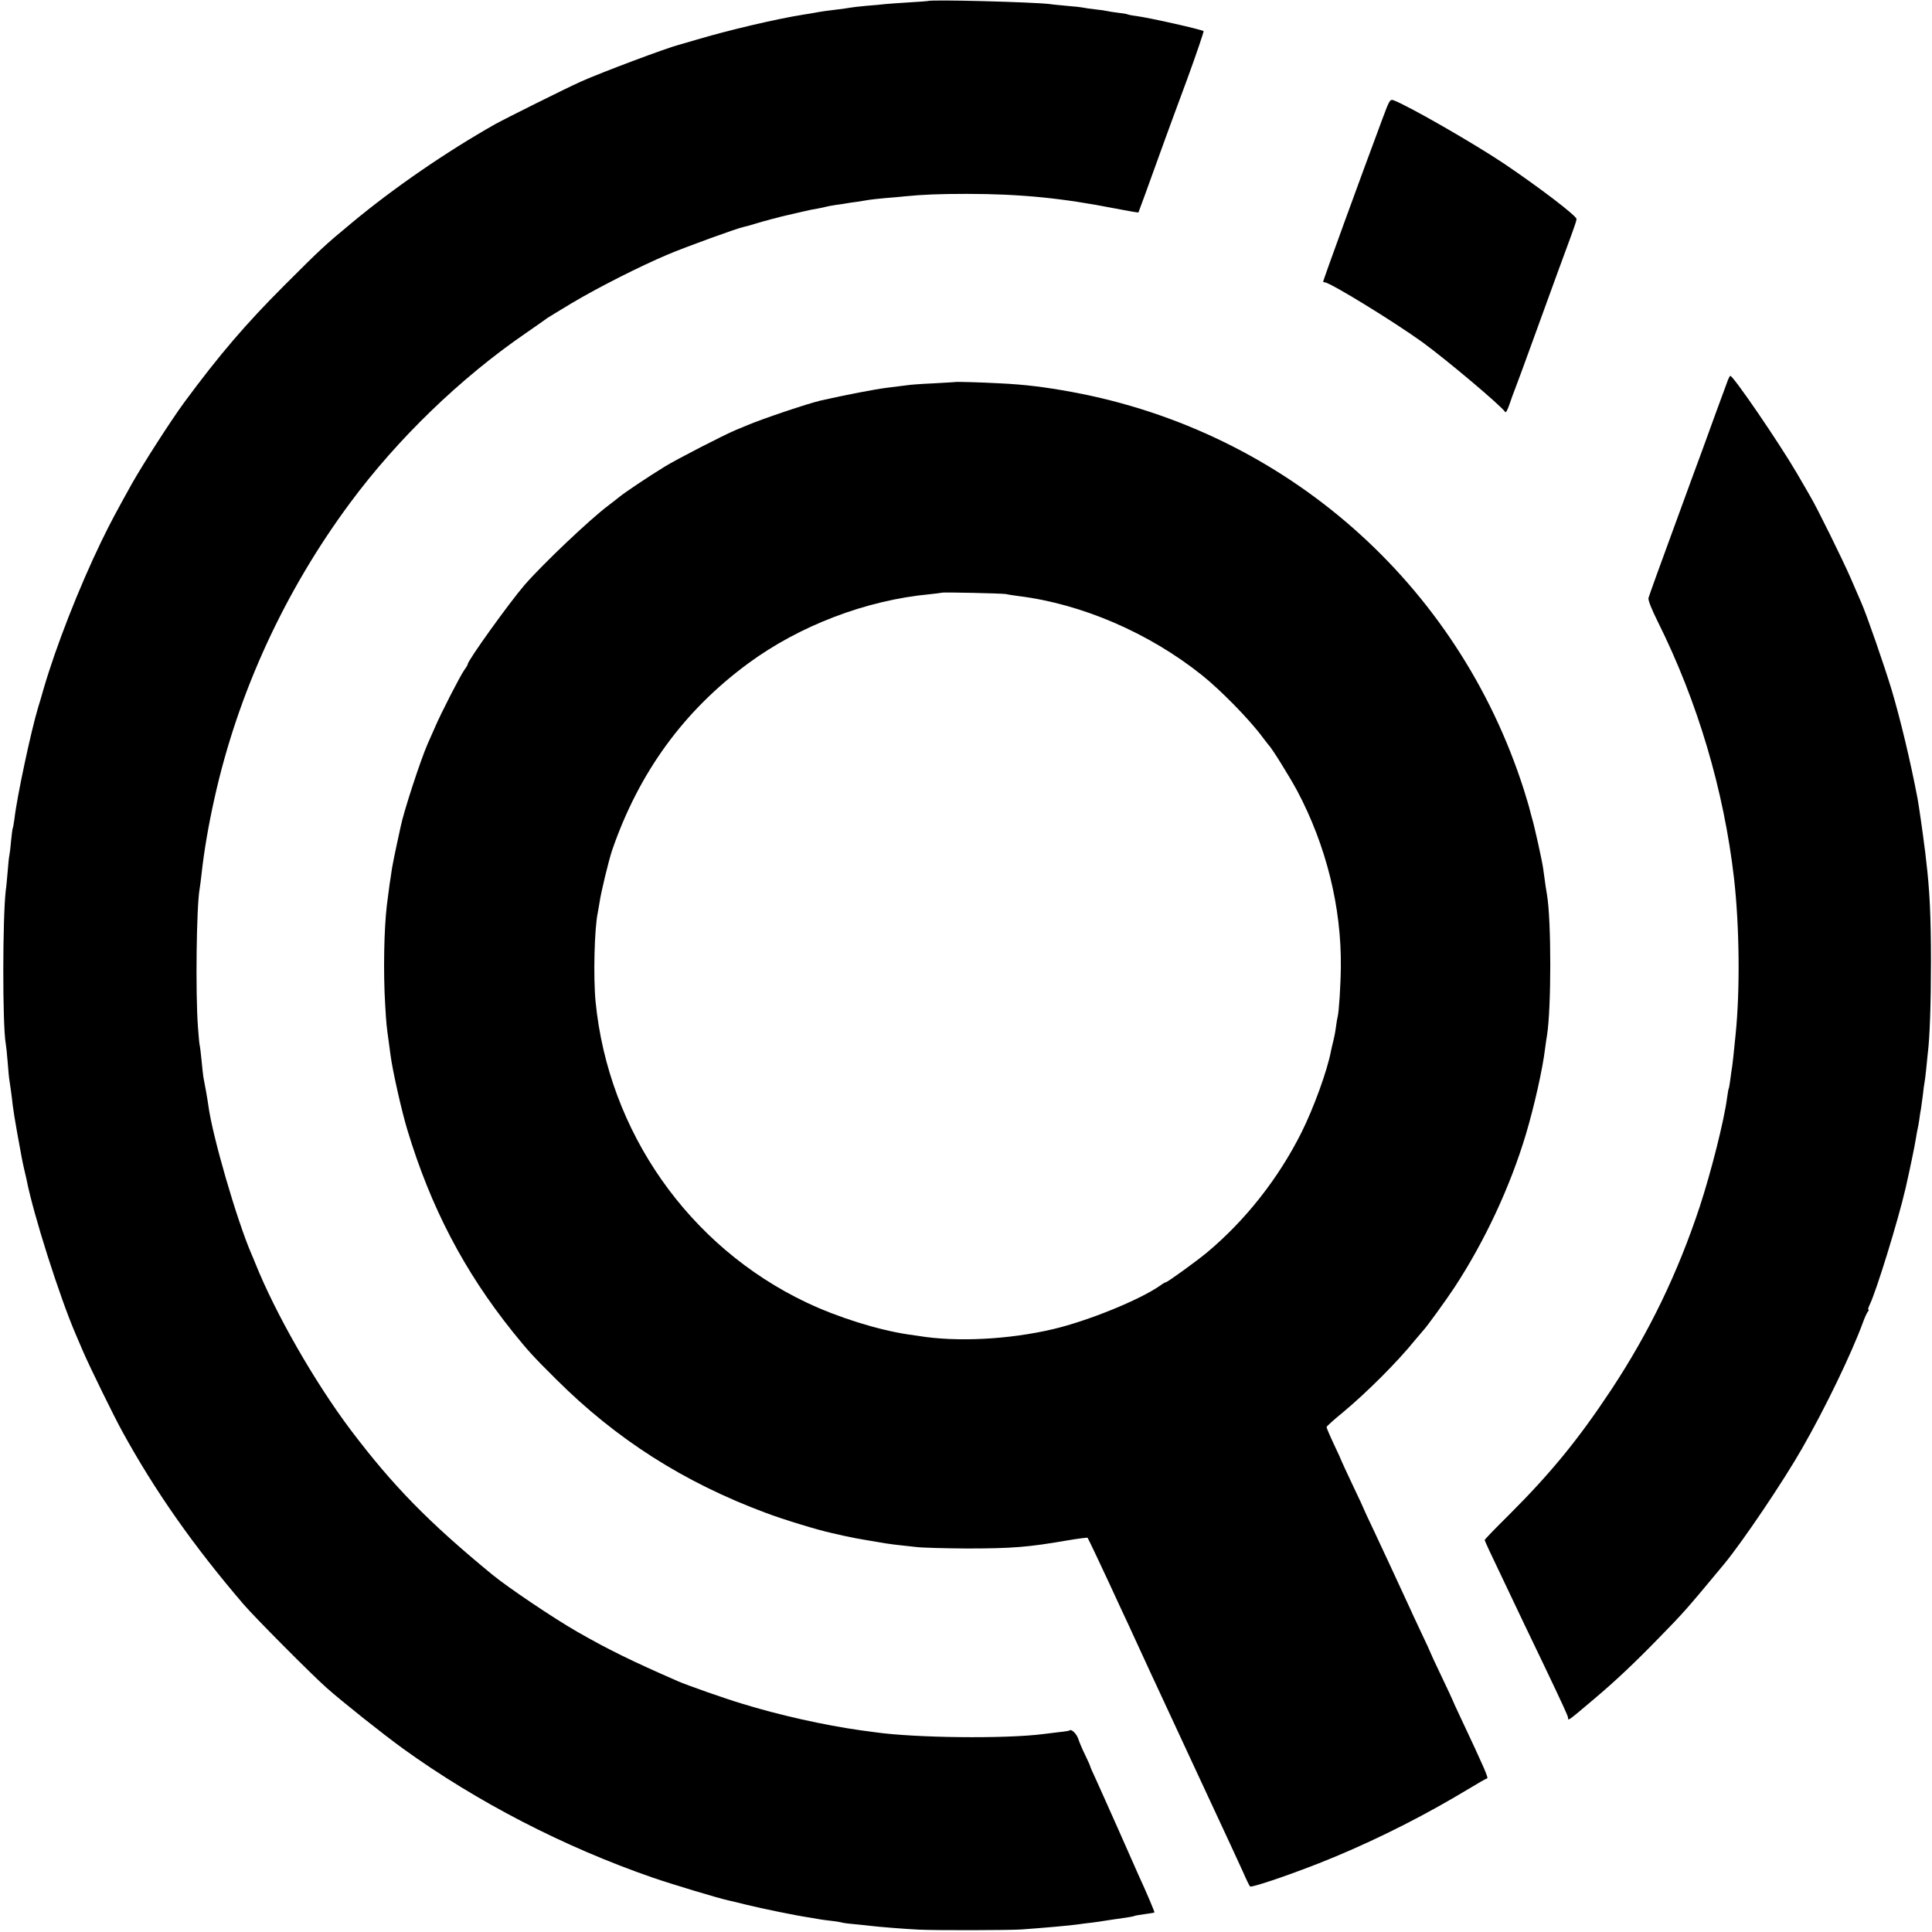
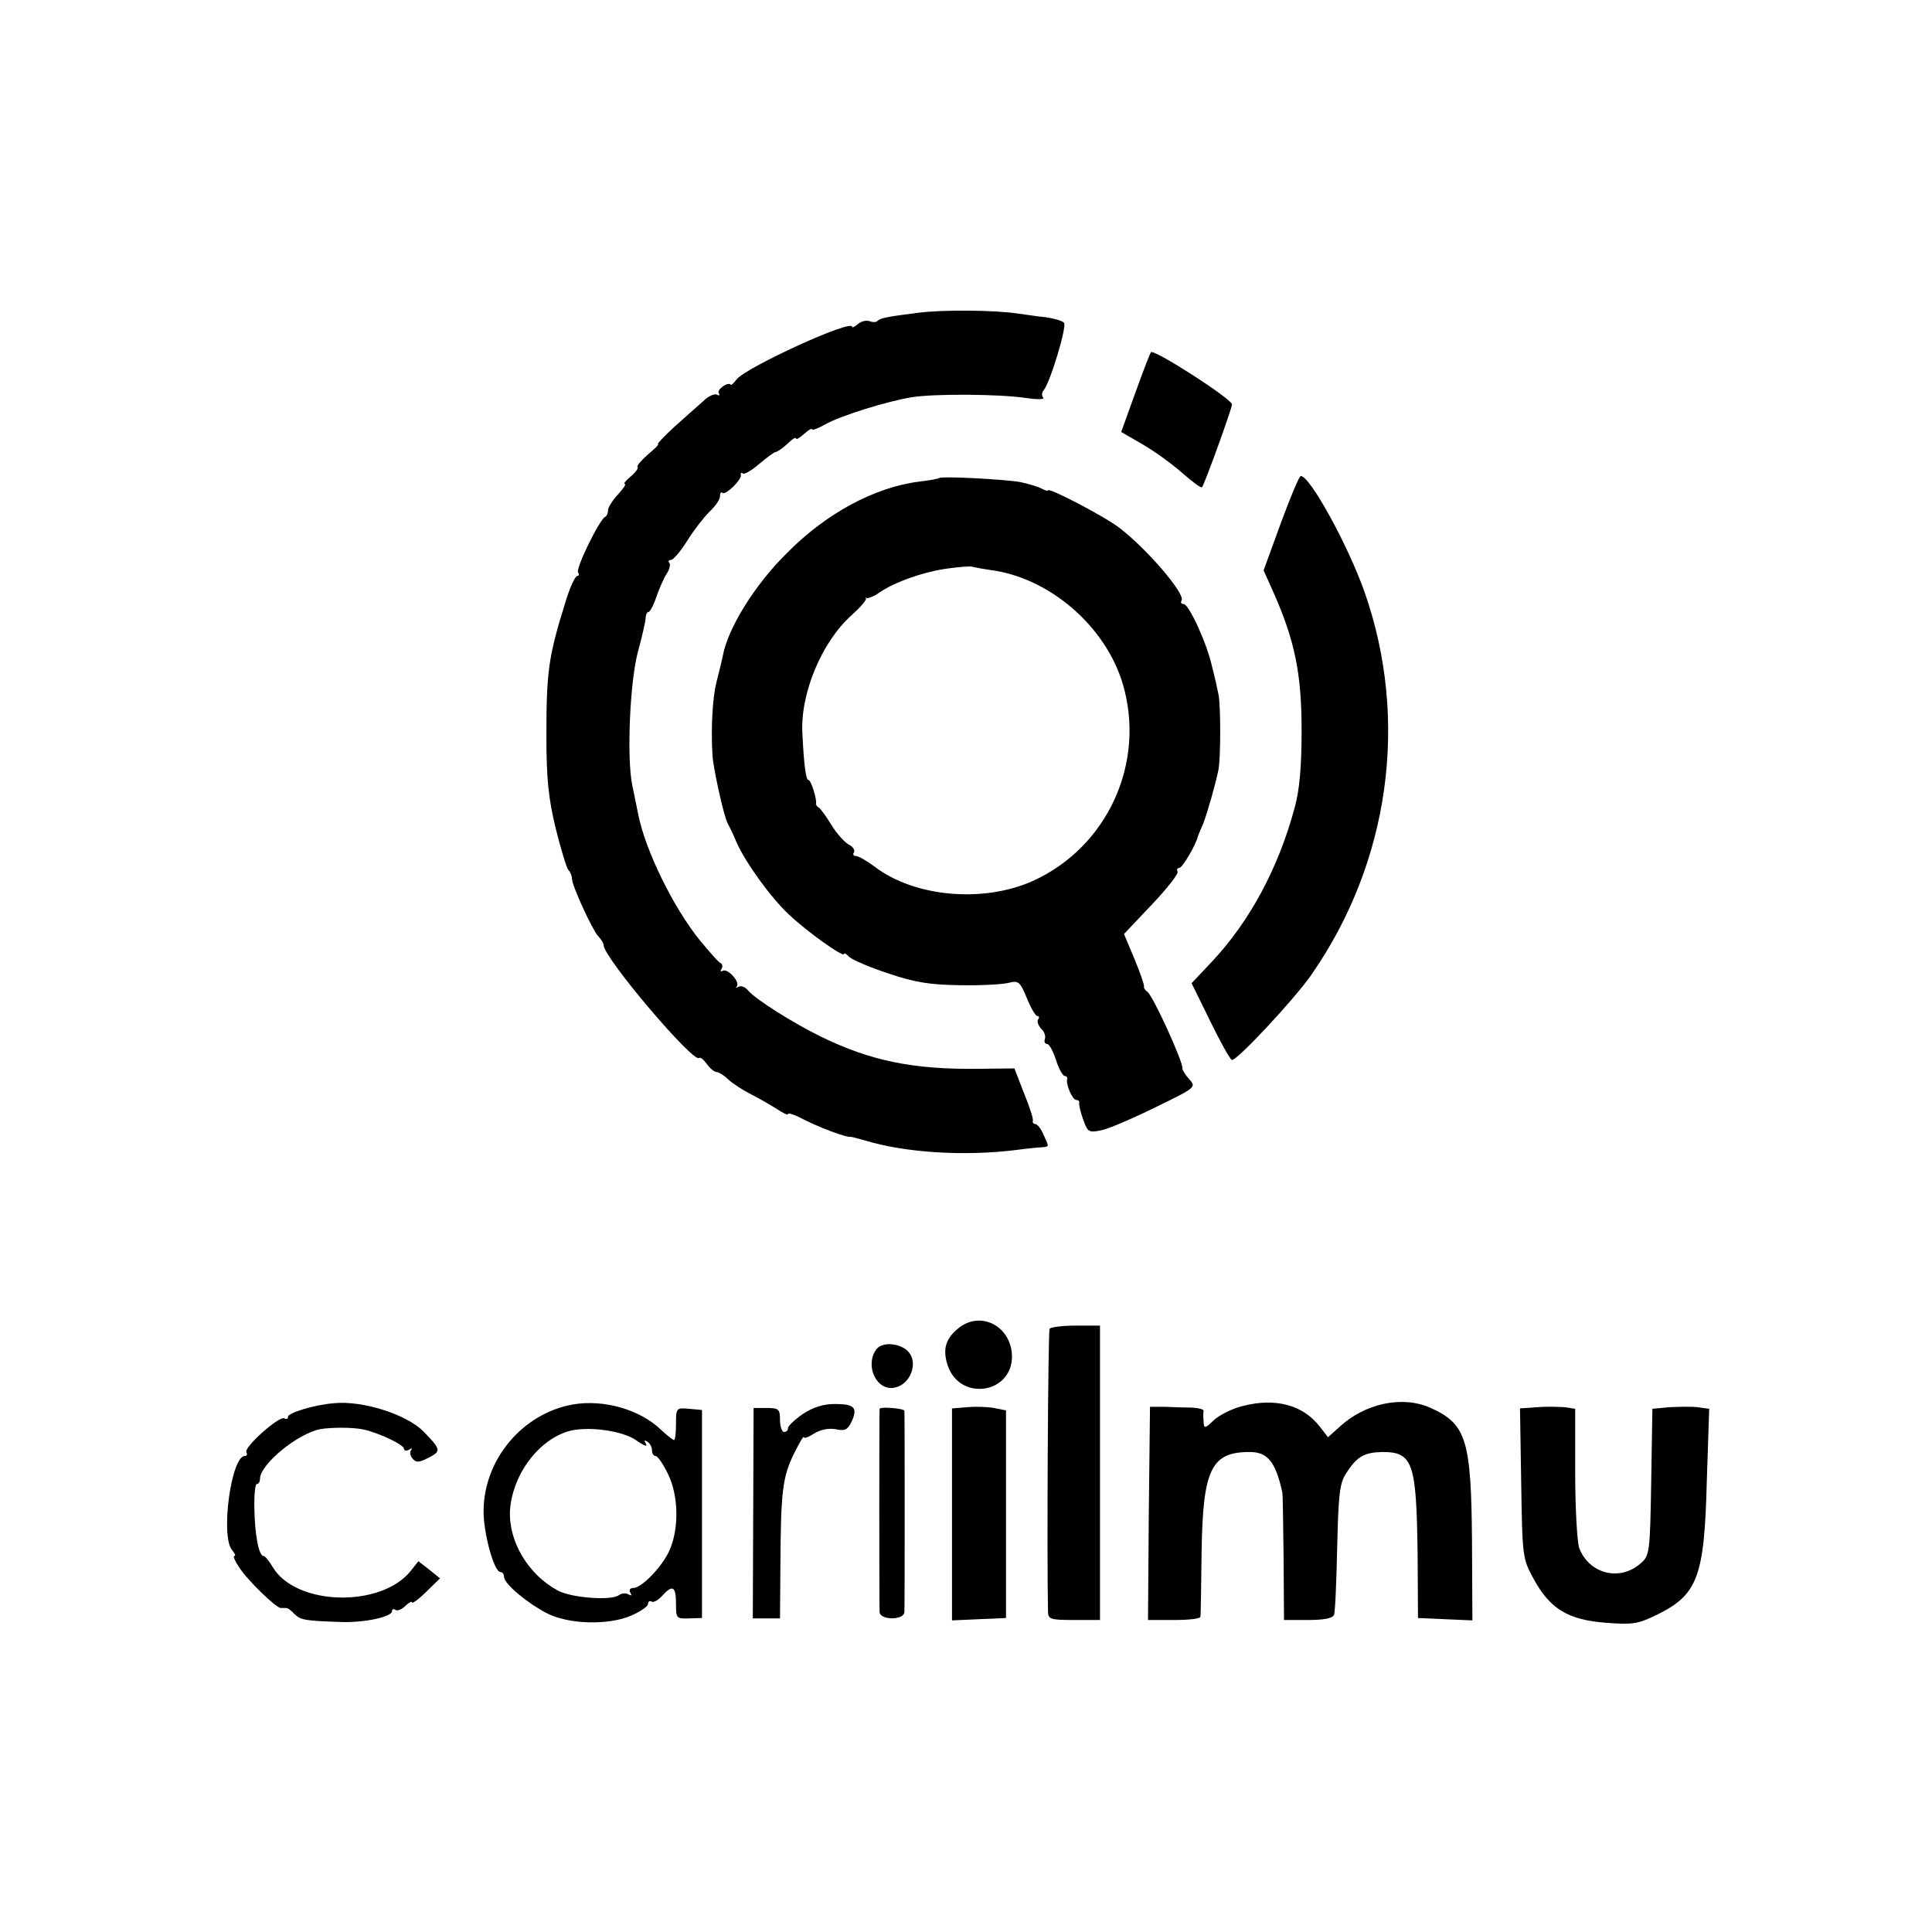
- <svg xmlns="http://www.w3.org/2000/svg" version="1.0" width="1136pt" height="1136pt" viewBox="0 0 1136 1136" preserveAspectRatio="xMidYMid meet">
-   <g transform="translate(0,1136) scale(0.1,-0.1)" fill="#000000" stroke="none">
-     <path d="M5457 11354 c-1 -1 -51 -4 -112 -8 -60 -4 -123 -8 -140 -10 -16 -2 -66 -7 -109 -10 -43 -4 -87 -9 -96 -11 -9 -2 -41 -6 -71 -10 -61 -7 -102 -13 -139 -20 -14 -3 -41 -7 -60 -10 -161 -25 -453 -94 -640 -150 -47 -14 -92 -27 -100 -29 -73 -19 -452 -161 -575 -216 -83 -37 -446 -218 -505 -251 -286 -162 -592 -372 -840 -578 -164 -136 -183 -154 -400 -371 -225 -225 -380 -406 -586 -685 -78 -106 -243 -363 -309 -480 -97 -175 -123 -223 -180 -340 -131 -271 -267 -618 -340 -870 -9 -33 -23 -80 -31 -105 -41 -136 -124 -523 -139 -654 -4 -28 -8 -53 -10 -56 -2 -3 -6 -37 -10 -75 -3 -39 -8 -77 -10 -85 -2 -8 -7 -51 -10 -95 -4 -44 -8 -93 -11 -110 -19 -160 -20 -795 0 -903 2 -9 7 -57 11 -106 4 -50 8 -97 10 -105 4 -25 15 -102 20 -151 3 -25 14 -94 25 -155 27 -147 29 -163 41 -215 6 -25 12 -54 15 -65 40 -206 195 -692 289 -910 7 -16 27 -64 45 -105 42 -96 178 -374 228 -465 193 -352 419 -674 714 -1018 65 -76 399 -412 488 -491 96 -85 330 -271 450 -358 434 -313 946 -578 1470 -759 107 -37 389 -122 442 -133 13 -3 61 -14 108 -26 89 -22 293 -64 370 -75 25 -4 54 -9 64 -11 11 -2 42 -6 69 -9 28 -3 53 -8 56 -9 3 -2 38 -7 76 -10 39 -4 81 -8 95 -10 38 -5 196 -18 280 -22 93 -5 536 -4 607 1 138 10 285 23 333 30 14 2 49 7 79 10 30 4 61 8 70 10 17 3 73 11 135 20 21 3 41 7 45 9 3 2 31 7 61 11 30 4 56 8 58 10 2 2 -43 110 -96 225 -11 25 -63 142 -115 260 -53 118 -111 250 -131 293 -20 42 -36 79 -36 82 0 3 -13 32 -29 65 -17 34 -35 77 -41 96 -10 30 -41 60 -51 49 -2 -2 -31 -7 -64 -10 -33 -4 -73 -9 -90 -11 -223 -29 -758 -23 -993 11 -26 3 -63 9 -82 11 -213 30 -482 90 -695 156 -101 30 -325 109 -380 133 -272 119 -407 185 -592 291 -138 79 -405 259 -498 335 -375 308 -585 523 -833 851 -212 282 -443 685 -562 983 -4 11 -15 36 -23 55 -85 198 -228 689 -252 870 -4 32 -23 138 -29 166 -2 12 -7 57 -11 100 -4 43 -9 81 -10 84 -2 3 -7 52 -11 110 -15 197 -9 714 10 815 2 11 7 49 11 85 14 130 40 285 77 450 138 619 413 1216 798 1735 278 375 647 732 1030 995 63 44 120 83 125 88 6 4 71 44 146 89 158 94 405 219 569 288 110 46 404 153 444 161 11 2 40 10 65 18 41 13 150 42 191 51 8 2 38 9 65 15 64 15 83 19 120 25 17 3 37 8 45 10 8 2 33 7 55 10 23 3 50 7 60 9 11 2 42 7 68 10 27 4 57 9 68 11 10 2 51 6 91 10 40 3 96 8 123 11 99 10 203 14 360 14 315 0 563 -25 873 -86 73 -14 134 -25 136 -23 2 4 55 148 156 429 15 41 73 200 130 353 56 153 99 281 97 284 -10 9 -314 78 -397 89 -25 3 -48 8 -51 10 -4 2 -28 6 -55 9 -27 3 -56 8 -64 10 -8 2 -40 7 -70 10 -30 3 -62 8 -70 10 -8 2 -49 7 -90 10 -41 4 -89 8 -106 11 -99 12 -705 28 -717 18z" />
-     <path d="M8127 10657 c-134 -359 -347 -945 -347 -953 0 -2 4 -4 9 -4 31 0 410 -233 576 -353 146 -107 457 -369 486 -410 4 -5 14 15 24 44 10 30 26 74 36 99 10 25 51 137 92 250 119 328 207 569 238 652 16 43 29 83 29 90 0 19 -222 188 -425 325 -176 118 -562 340 -650 373 -22 8 -25 3 -68 -113z" />
-     <path d="M10161 9128 c-10 -25 -123 -335 -151 -413 -10 -27 -85 -230 -165 -450 -81 -220 -149 -409 -152 -421 -3 -13 18 -66 55 -140 234 -470 388 -989 448 -1509 32 -283 36 -656 9 -920 -11 -115 -18 -172 -20 -186 -2 -9 -6 -40 -10 -70 -4 -30 -8 -56 -10 -59 -2 -3 -6 -27 -10 -55 -17 -133 -95 -440 -160 -638 -130 -393 -297 -739 -520 -1077 -196 -296 -355 -490 -602 -737 -79 -78 -143 -144 -143 -148 0 -6 28 -66 128 -275 33 -69 81 -170 107 -225 26 -55 75 -156 108 -225 117 -245 147 -311 147 -320 0 -20 -3 -22 159 115 123 104 233 208 376 355 145 148 159 164 384 435 108 131 347 485 458 680 137 239 288 553 355 734 11 31 25 62 31 69 5 6 7 12 3 12 -4 0 0 12 7 27 38 76 167 493 212 688 22 96 55 253 61 295 3 19 7 42 9 50 2 8 7 33 10 55 3 23 7 51 10 64 2 13 7 49 11 80 3 31 8 65 10 76 2 11 7 47 10 80 3 33 7 74 9 90 12 91 19 301 19 540 0 271 -8 428 -29 600 -2 22 -7 63 -11 90 -7 59 -31 227 -39 270 -41 216 -101 467 -153 641 -46 151 -145 436 -177 509 -7 17 -37 84 -65 150 -47 107 -196 410 -235 475 -8 14 -44 77 -81 140 -105 179 -372 570 -390 570 -2 0 -8 -10 -13 -22z" />
-     <path d="M5617 9114 c-1 -1 -58 -4 -127 -8 -69 -3 -138 -8 -155 -11 -16 -2 -70 -9 -120 -15 -72 -9 -242 -42 -389 -75 -77 -18 -345 -108 -436 -147 -25 -10 -54 -23 -65 -27 -67 -28 -344 -170 -417 -215 -99 -61 -231 -149 -269 -180 -14 -12 -41 -32 -59 -46 -110 -82 -387 -345 -496 -470 -90 -105 -334 -444 -334 -466 0 -3 -8 -18 -19 -32 -25 -35 -140 -259 -175 -342 -16 -36 -34 -78 -42 -95 -42 -96 -141 -399 -158 -485 -3 -14 -14 -65 -25 -115 -11 -49 -22 -108 -26 -130 -3 -23 -7 -50 -9 -61 -2 -12 -7 -43 -10 -70 -4 -27 -8 -65 -11 -84 -17 -141 -22 -397 -10 -591 6 -103 8 -125 20 -209 3 -22 8 -59 11 -82 12 -94 67 -336 99 -441 138 -457 334 -831 619 -1187 92 -114 120 -145 256 -280 354 -353 752 -607 1234 -786 103 -39 307 -101 386 -118 14 -3 45 -10 70 -16 71 -15 82 -17 130 -25 25 -4 54 -9 65 -11 25 -5 90 -15 130 -19 17 -2 62 -7 100 -11 39 -5 171 -8 295 -9 274 0 367 8 593 47 65 11 120 18 122 16 3 -3 85 -176 126 -265 12 -26 42 -91 66 -143 25 -52 67 -144 95 -205 73 -158 100 -218 148 -320 23 -49 114 -245 202 -435 88 -189 178 -383 200 -430 22 -47 56 -121 76 -165 19 -44 38 -83 42 -87 6 -9 214 61 405 136 262 103 545 241 795 387 170 101 182 108 194 112 9 3 -15 58 -155 356 -27 57 -49 105 -49 107 0 1 -29 64 -65 139 -36 75 -65 138 -65 140 0 2 -24 54 -54 117 -29 62 -65 138 -78 168 -69 150 -156 337 -204 439 -30 62 -54 115 -54 116 0 2 -29 65 -65 140 -36 76 -65 139 -65 140 0 2 -20 47 -45 99 -25 53 -45 100 -45 105 0 4 44 44 98 88 139 116 315 291 422 423 25 30 48 57 51 60 14 13 131 174 181 250 179 273 328 593 420 900 49 164 99 386 113 505 4 28 8 61 11 75 26 161 26 679 0 830 -4 22 -9 54 -22 151 -5 42 -54 261 -65 295 -5 17 -11 40 -14 52 -2 11 -18 65 -35 119 -388 1214 -1402 2106 -2656 2338 -158 29 -277 44 -425 51 -106 6 -259 10 -262 8z m298 -1247 c11 -3 45 -8 75 -12 371 -46 765 -216 1075 -463 112 -89 285 -266 359 -367 17 -22 32 -42 35 -45 17 -15 125 -189 169 -271 170 -321 260 -684 256 -1034 -1 -109 -11 -266 -19 -295 -2 -8 -7 -35 -10 -60 -3 -25 -10 -61 -15 -80 -5 -19 -11 -46 -14 -60 -21 -113 -101 -334 -174 -480 -135 -269 -327 -513 -552 -702 -62 -52 -236 -178 -246 -178 -3 0 -18 -8 -32 -19 -122 -85 -425 -208 -629 -256 -262 -62 -571 -77 -793 -40 -14 2 -42 6 -63 9 -177 27 -411 100 -594 187 -692 328 -1166 1004 -1241 1769 -14 143 -7 433 13 524 2 11 7 38 10 58 8 59 54 248 74 308 158 458 421 820 800 1099 303 223 694 372 1068 407 37 4 69 8 71 9 5 4 355 -4 377 -8z" />
+ <svg xmlns="http://www.w3.org/2000/svg" version="1.0" width="483pt" height="483pt" viewBox="0 0 483 483" preserveAspectRatio="xMidYMid meet">
+   <g transform="translate(0,483) scale(0.1,-0.1)" fill="#000000" stroke="none">
+     <path d="M2295 4048 c-79 -10 -93 -13 -101 -20 -3 -4 -12 -4 -20 -1 -8 3 -21 0 -29 -7 -8 -7 -15 -10 -15 -7 0 20 -264 -101 -288 -131 -7 -9 -14 -16 -15 -14 -6 9 -36 -12 -30 -21 3 -5 1 -7 -4 -4 -6 4 -22 -3 -35 -16 -14 -12 -46 -41 -72 -64 -26 -24 -44 -43 -41 -43 4 0 -8 -12 -25 -26 -17 -15 -29 -29 -26 -31 3 -3 -5 -14 -17 -24 -12 -10 -19 -18 -15 -19 4 0 -4 -12 -17 -26 -14 -15 -25 -33 -25 -40 0 -7 -3 -14 -7 -16 -14 -6 -74 -129 -68 -139 4 -5 2 -9 -2 -9 -5 0 -19 -30 -30 -67 -42 -135 -47 -172 -47 -333 0 -106 5 -155 23 -230 13 -52 27 -99 32 -105 5 -5 9 -15 9 -22 0 -17 49 -124 65 -143 8 -8 14 -18 14 -23 1 -32 225 -296 239 -282 3 3 11 -4 19 -15 8 -11 19 -20 24 -20 5 0 19 -8 30 -19 11 -10 37 -27 57 -37 20 -10 49 -27 65 -37 15 -10 27 -16 27 -12 0 3 12 0 28 -8 47 -25 120 -52 129 -49 2 0 17 -4 35 -9 101 -31 249 -40 378 -24 30 4 61 7 68 7 15 2 15 1 0 33 -6 14 -15 25 -20 25 -4 0 -7 3 -6 8 2 4 -8 35 -22 69 l-24 62 -91 -1 c-163 -2 -269 20 -394 81 -69 34 -161 92 -180 114 -7 9 -18 14 -25 10 -6 -3 -8 -3 -4 1 9 11 -23 46 -35 39 -6 -3 -7 -1 -3 5 3 5 2 12 -2 14 -5 1 -28 28 -53 58 -66 82 -135 223 -153 312 -3 13 -9 46 -15 73 -15 71 -6 268 15 340 9 33 17 68 18 78 0 9 3 17 7 17 4 0 13 17 20 38 7 20 18 46 26 58 7 11 10 24 6 27 -3 4 -1 7 4 7 6 0 24 21 41 48 16 26 41 58 55 72 15 14 27 31 27 39 0 8 3 12 6 9 7 -8 50 34 46 45 -1 5 1 6 6 3 4 -2 23 9 41 25 19 16 37 29 40 29 4 0 17 9 29 20 12 12 22 18 22 14 0 -4 9 1 20 11 11 10 20 15 20 12 0 -4 15 2 33 12 39 22 155 58 217 68 57 9 219 8 285 -2 28 -4 47 -4 43 1 -4 4 -4 12 1 18 17 21 59 161 51 169 -4 5 -25 11 -46 14 -22 2 -52 7 -69 9 -56 9 -190 10 -250 2z" />
+     <path d="M2839 3850 l-36 -100 52 -30 c28 -16 73 -48 99 -71 26 -23 49 -40 51 -37 6 6 75 197 75 207 0 13 -184 132 -202 131 -2 0 -19 -45 -39 -100z" />
+     <path d="M2348 3635 c-2 -2 -24 -6 -50 -9 -111 -14 -233 -79 -332 -180 -80 -79 -147 -188 -159 -256 -3 -14 -10 -43 -16 -66 -9 -35 -14 -110 -10 -179 1 -31 28 -154 38 -173 5 -9 15 -30 22 -47 23 -52 86 -139 131 -181 45 -43 138 -109 138 -99 0 4 6 0 14 -8 8 -7 52 -26 98 -41 65 -22 103 -28 178 -29 52 -1 107 2 122 6 24 6 28 3 45 -38 10 -25 22 -45 26 -45 5 0 6 -4 2 -9 -3 -5 1 -15 8 -23 8 -7 12 -19 9 -26 -2 -6 0 -12 6 -12 5 0 15 -18 22 -40 7 -22 17 -40 22 -40 4 0 7 -3 6 -7 -4 -14 13 -53 23 -53 5 0 8 -3 7 -7 -1 -5 3 -23 10 -42 11 -31 14 -33 44 -27 17 3 78 29 135 57 103 50 104 51 86 71 -10 11 -17 23 -17 27 3 14 -74 183 -88 192 -5 3 -9 9 -8 13 1 4 -10 35 -24 69 l-26 62 70 74 c38 40 67 77 64 82 -3 5 -1 9 4 9 8 0 42 58 47 80 1 3 7 17 13 31 10 26 30 95 38 134 6 27 6 165 0 190 -2 11 -9 42 -16 69 -13 59 -58 156 -71 156 -6 0 -8 4 -5 9 10 16 -87 129 -155 181 -34 27 -179 103 -179 94 0 -2 -8 0 -17 5 -10 5 -34 12 -53 16 -42 7 -196 15 -202 10z m128 -230 c147 -19 288 -140 331 -285 58 -197 -38 -407 -224 -492 -124 -56 -296 -41 -396 35 -20 15 -41 27 -47 27 -6 0 -9 4 -5 9 3 6 -3 15 -14 20 -10 6 -30 28 -42 48 -13 21 -27 41 -32 44 -5 3 -8 8 -7 10 3 8 -12 59 -19 59 -6 0 -11 35 -15 115 -6 100 48 230 123 297 22 20 38 38 36 42 -3 3 -2 4 1 1 4 -2 19 4 33 14 38 26 111 52 172 60 30 4 57 6 60 4 4 -1 24 -5 45 -8z" />
+     <path d="M3202 3522 l-43 -118 26 -58 c52 -118 69 -201 69 -341 0 -91 -5 -149 -17 -193 -41 -153 -113 -286 -208 -387 l-50 -53 47 -96 c26 -53 50 -96 54 -96 14 0 154 150 197 211 197 282 247 639 134 960 -41 116 -136 289 -159 289 -4 0 -26 -53 -50 -118z" />
+     <path d="M2398 1511 c-34 -27 -42 -53 -29 -94 30 -91 161 -72 161 22 -1 74 -76 115 -132 72z" />
+     <path d="M2624 1508 c-4 -6 -7 -577 -4 -705 0 -21 4 -23 65 -23 l65 0 0 368 0 368 -61 0 c-33 0 -63 -4 -65 -8z" />
+     <path d="M2192 1458 c-29 -36 -6 -98 36 -98 48 1 74 69 36 97 -23 16 -58 17 -72 1z" />
+     <path d="M835 1322 c-49 -4 -115 -24 -115 -34 0 -5 -4 -7 -9 -4 -12 8 -103 -73 -95 -85 3 -5 1 -9 -4 -9 -34 0 -61 -200 -32 -235 7 -8 10 -15 6 -15 -4 0 1 -12 11 -27 19 -31 93 -103 105 -103 4 0 10 0 13 0 3 1 13 -6 21 -15 16 -15 25 -17 117 -20 59 -2 127 13 127 27 0 5 4 7 9 3 5 -3 17 2 25 11 9 8 16 12 16 8 0 -4 16 7 35 26 l35 34 -27 22 -27 21 -19 -24 c-74 -93 -287 -88 -345 9 -9 15 -19 28 -23 28 -12 0 -22 53 -23 118 -1 34 2 62 6 62 5 0 8 6 8 13 0 36 94 113 150 124 27 5 85 5 110 -1 39 -9 100 -38 100 -48 0 -5 6 -6 13 -2 6 4 9 4 5 -1 -4 -4 -3 -14 3 -21 9 -11 16 -11 41 2 31 16 31 20 -14 66 -42 42 -151 77 -223 70z" />
+     <path d="M1433 1319 c-126 -22 -223 -137 -224 -265 -1 -55 26 -154 42 -154 5 0 9 -5 9 -12 0 -17 56 -64 105 -90 54 -29 155 -32 213 -7 23 10 42 23 42 29 0 6 4 9 9 6 4 -3 16 3 26 14 26 29 35 25 35 -19 0 -37 1 -38 32 -37 l33 1 0 260 0 260 -32 3 c-32 3 -33 2 -33 -37 0 -23 -2 -41 -5 -41 -3 0 -18 12 -33 26 -52 50 -142 76 -219 63z m158 -90 c18 -13 29 -17 24 -9 -5 9 -4 11 3 6 7 -4 12 -14 12 -22 0 -8 4 -14 9 -14 5 0 19 -20 31 -45 26 -53 28 -133 5 -188 -17 -41 -70 -97 -92 -97 -8 0 -11 -5 -7 -12 4 -7 3 -8 -5 -4 -6 4 -17 3 -24 -2 -18 -14 -119 -7 -153 12 -74 40 -123 123 -119 200 6 87 67 172 143 197 47 15 138 3 173 -22z" />
+     <path d="M3107 1315 c-26 -6 -59 -23 -72 -35 -23 -22 -25 -22 -26 -4 -1 10 -1 22 0 27 0 4 -12 7 -29 8 -16 0 -47 1 -67 2 l-38 0 -3 -266 -2 -267 65 0 c36 0 65 3 66 8 1 4 2 77 3 162 3 207 24 250 120 250 45 0 65 -24 82 -102 1 -5 2 -78 3 -163 l1 -155 60 0 c39 0 62 4 65 13 3 6 6 82 8 168 3 132 6 161 22 185 27 43 46 53 91 54 76 0 85 -26 88 -252 l1 -163 68 -3 68 -3 -1 198 c-2 253 -14 293 -103 333 -70 32 -165 12 -229 -48 l-28 -25 -21 27 c-42 54 -111 72 -192 51z" />
+     <path d="M2007 1295 c-20 -14 -37 -30 -37 -35 0 -6 -4 -10 -10 -10 -5 0 -10 14 -10 30 0 27 -3 30 -33 30 l-33 0 -1 -263 -1 -263 34 0 34 0 1 131 c1 184 5 221 33 279 14 28 25 48 26 43 0 -4 11 0 25 9 16 10 36 14 54 11 23 -5 30 -2 40 19 16 35 7 44 -42 44 -29 0 -54 -8 -80 -25z" />
+     <path d="M2418 1312 l-38 -3 0 -265 0 -265 67 3 68 3 0 260 0 259 -30 6 c-16 3 -47 4 -67 2z" />
+     <path d="M3843 1312 l-43 -3 3 -187 c3 -185 3 -188 32 -241 41 -74 86 -101 181 -108 65 -5 79 -3 126 20 102 50 119 94 125 334 l6 181 -29 4 c-16 2 -48 1 -71 0 l-42 -4 -3 -183 c-3 -179 -4 -184 -27 -204 -52 -45 -128 -26 -153 39 -5 14 -10 98 -10 187 l0 161 -26 4 c-15 1 -46 2 -69 0z" />
+     <path d="M2199 1308 c-1 -4 -1 -489 0 -508 1 -21 61 -21 62 0 1 18 1 492 0 503 -1 6 -60 11 -62 5z" />
  </g>
</svg>
